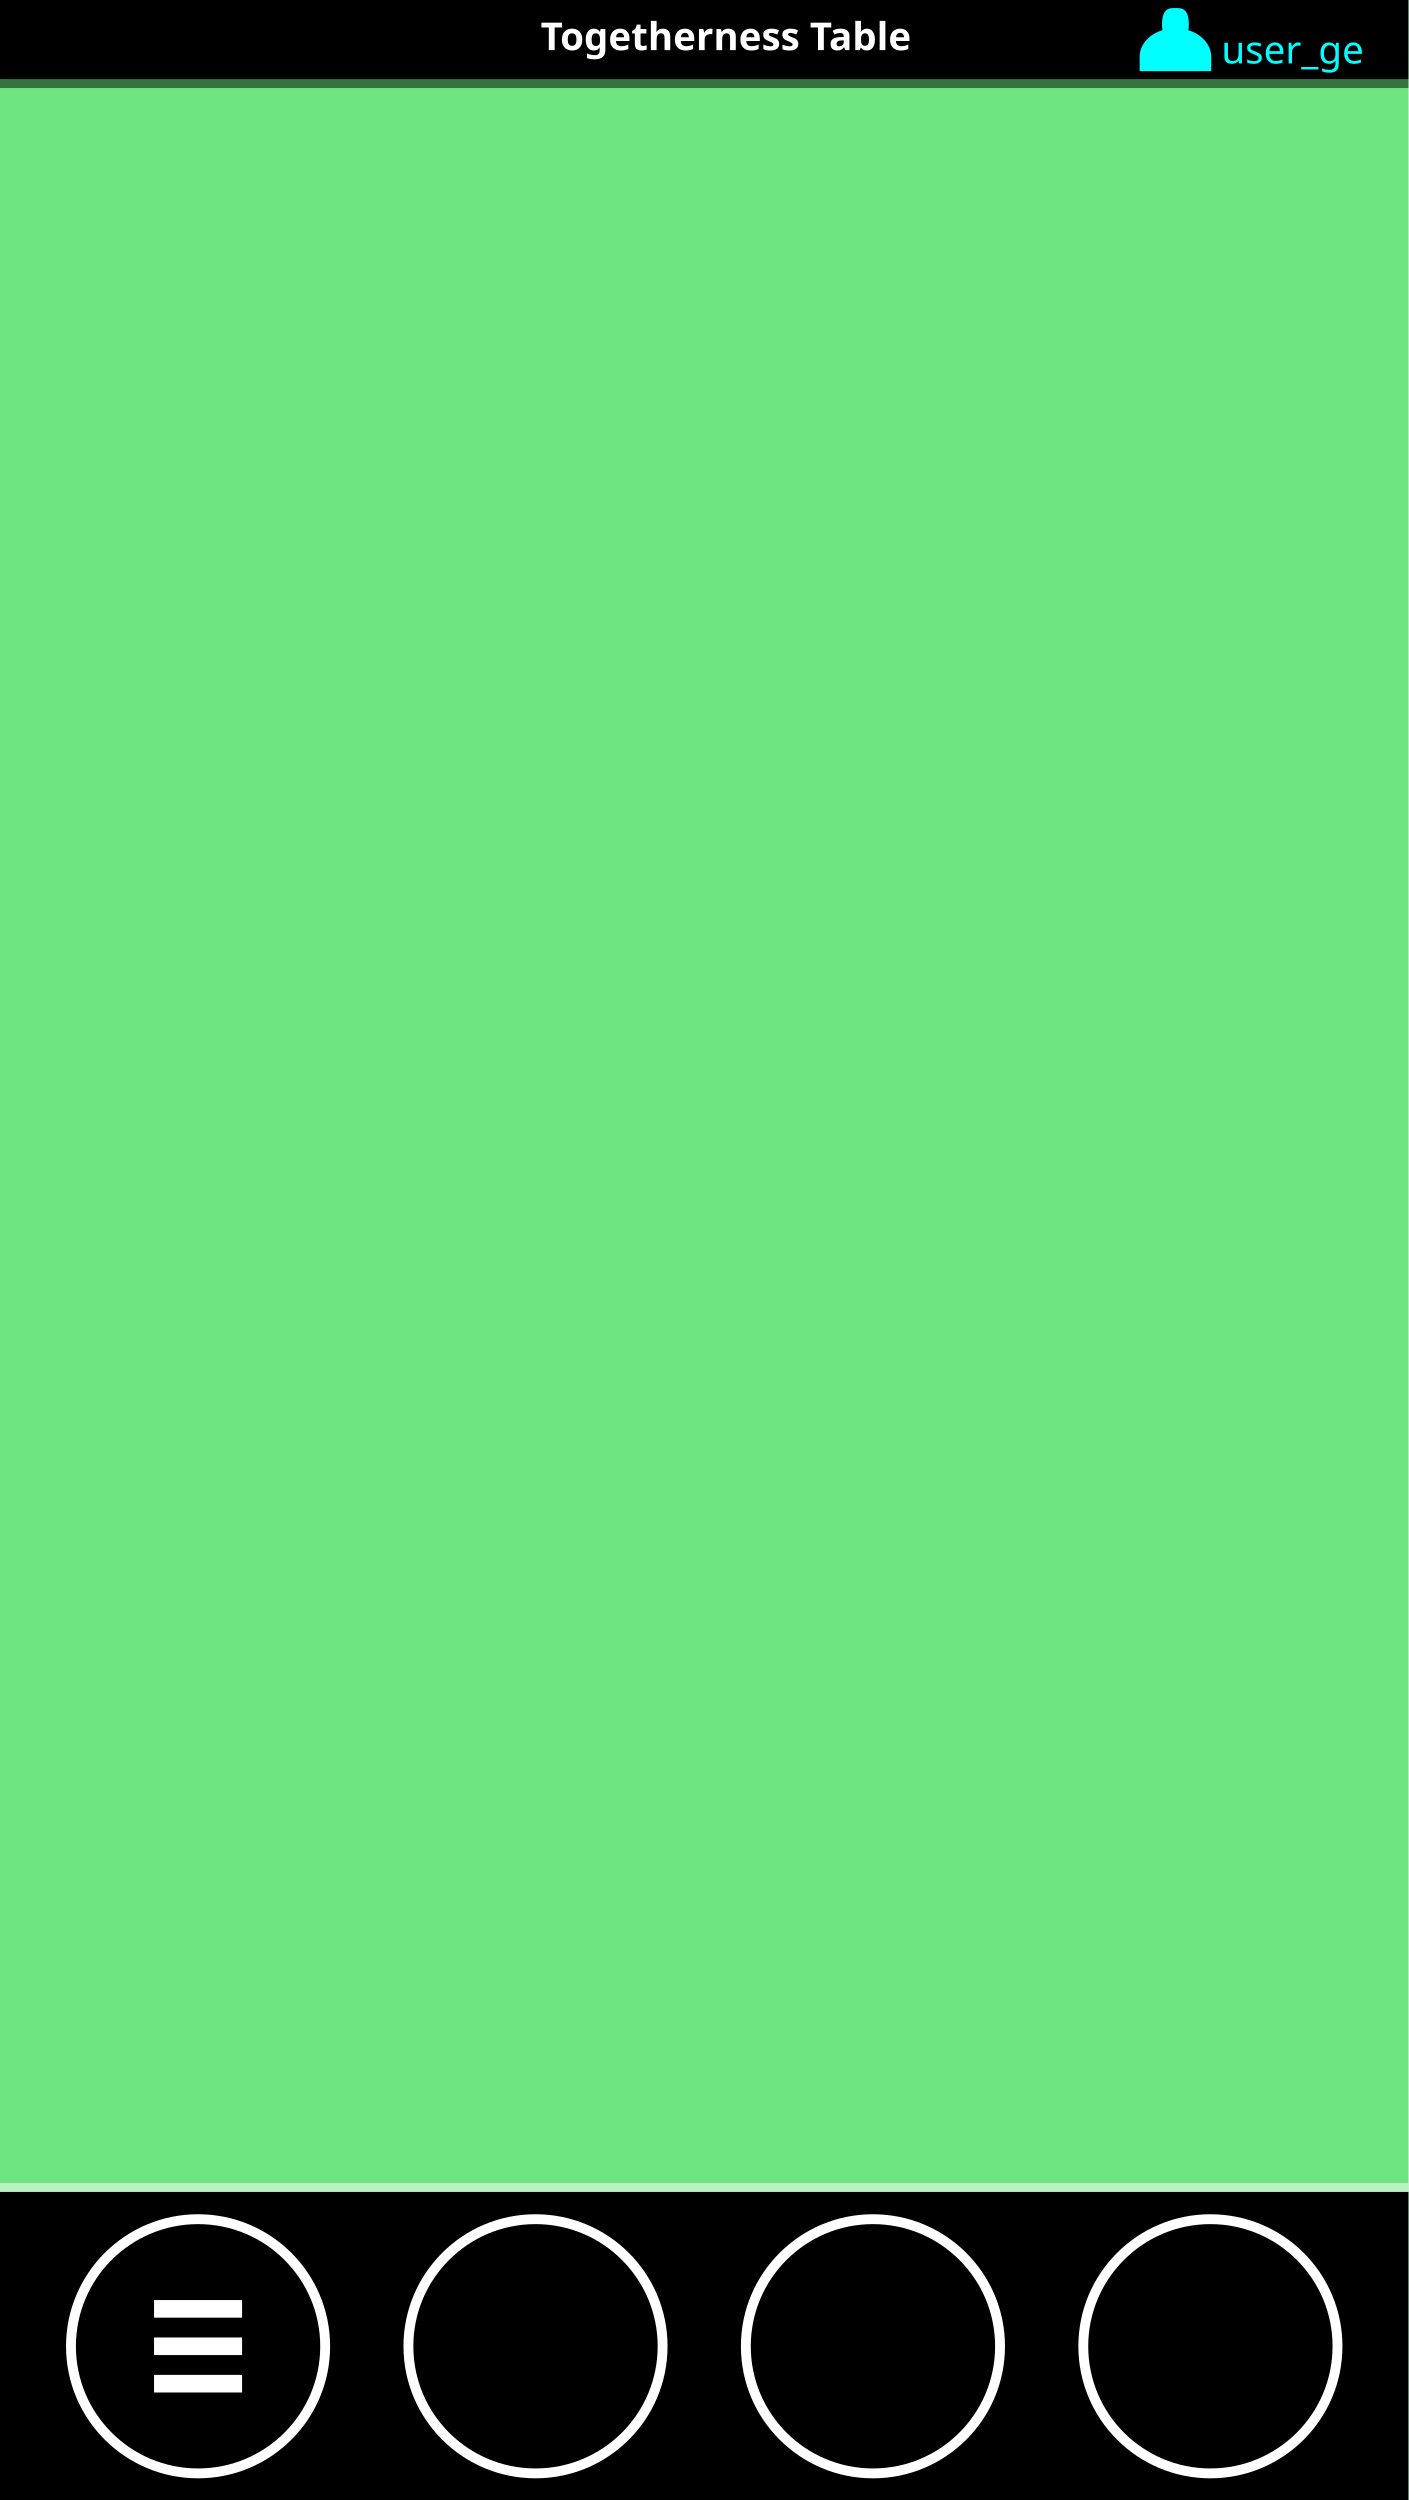
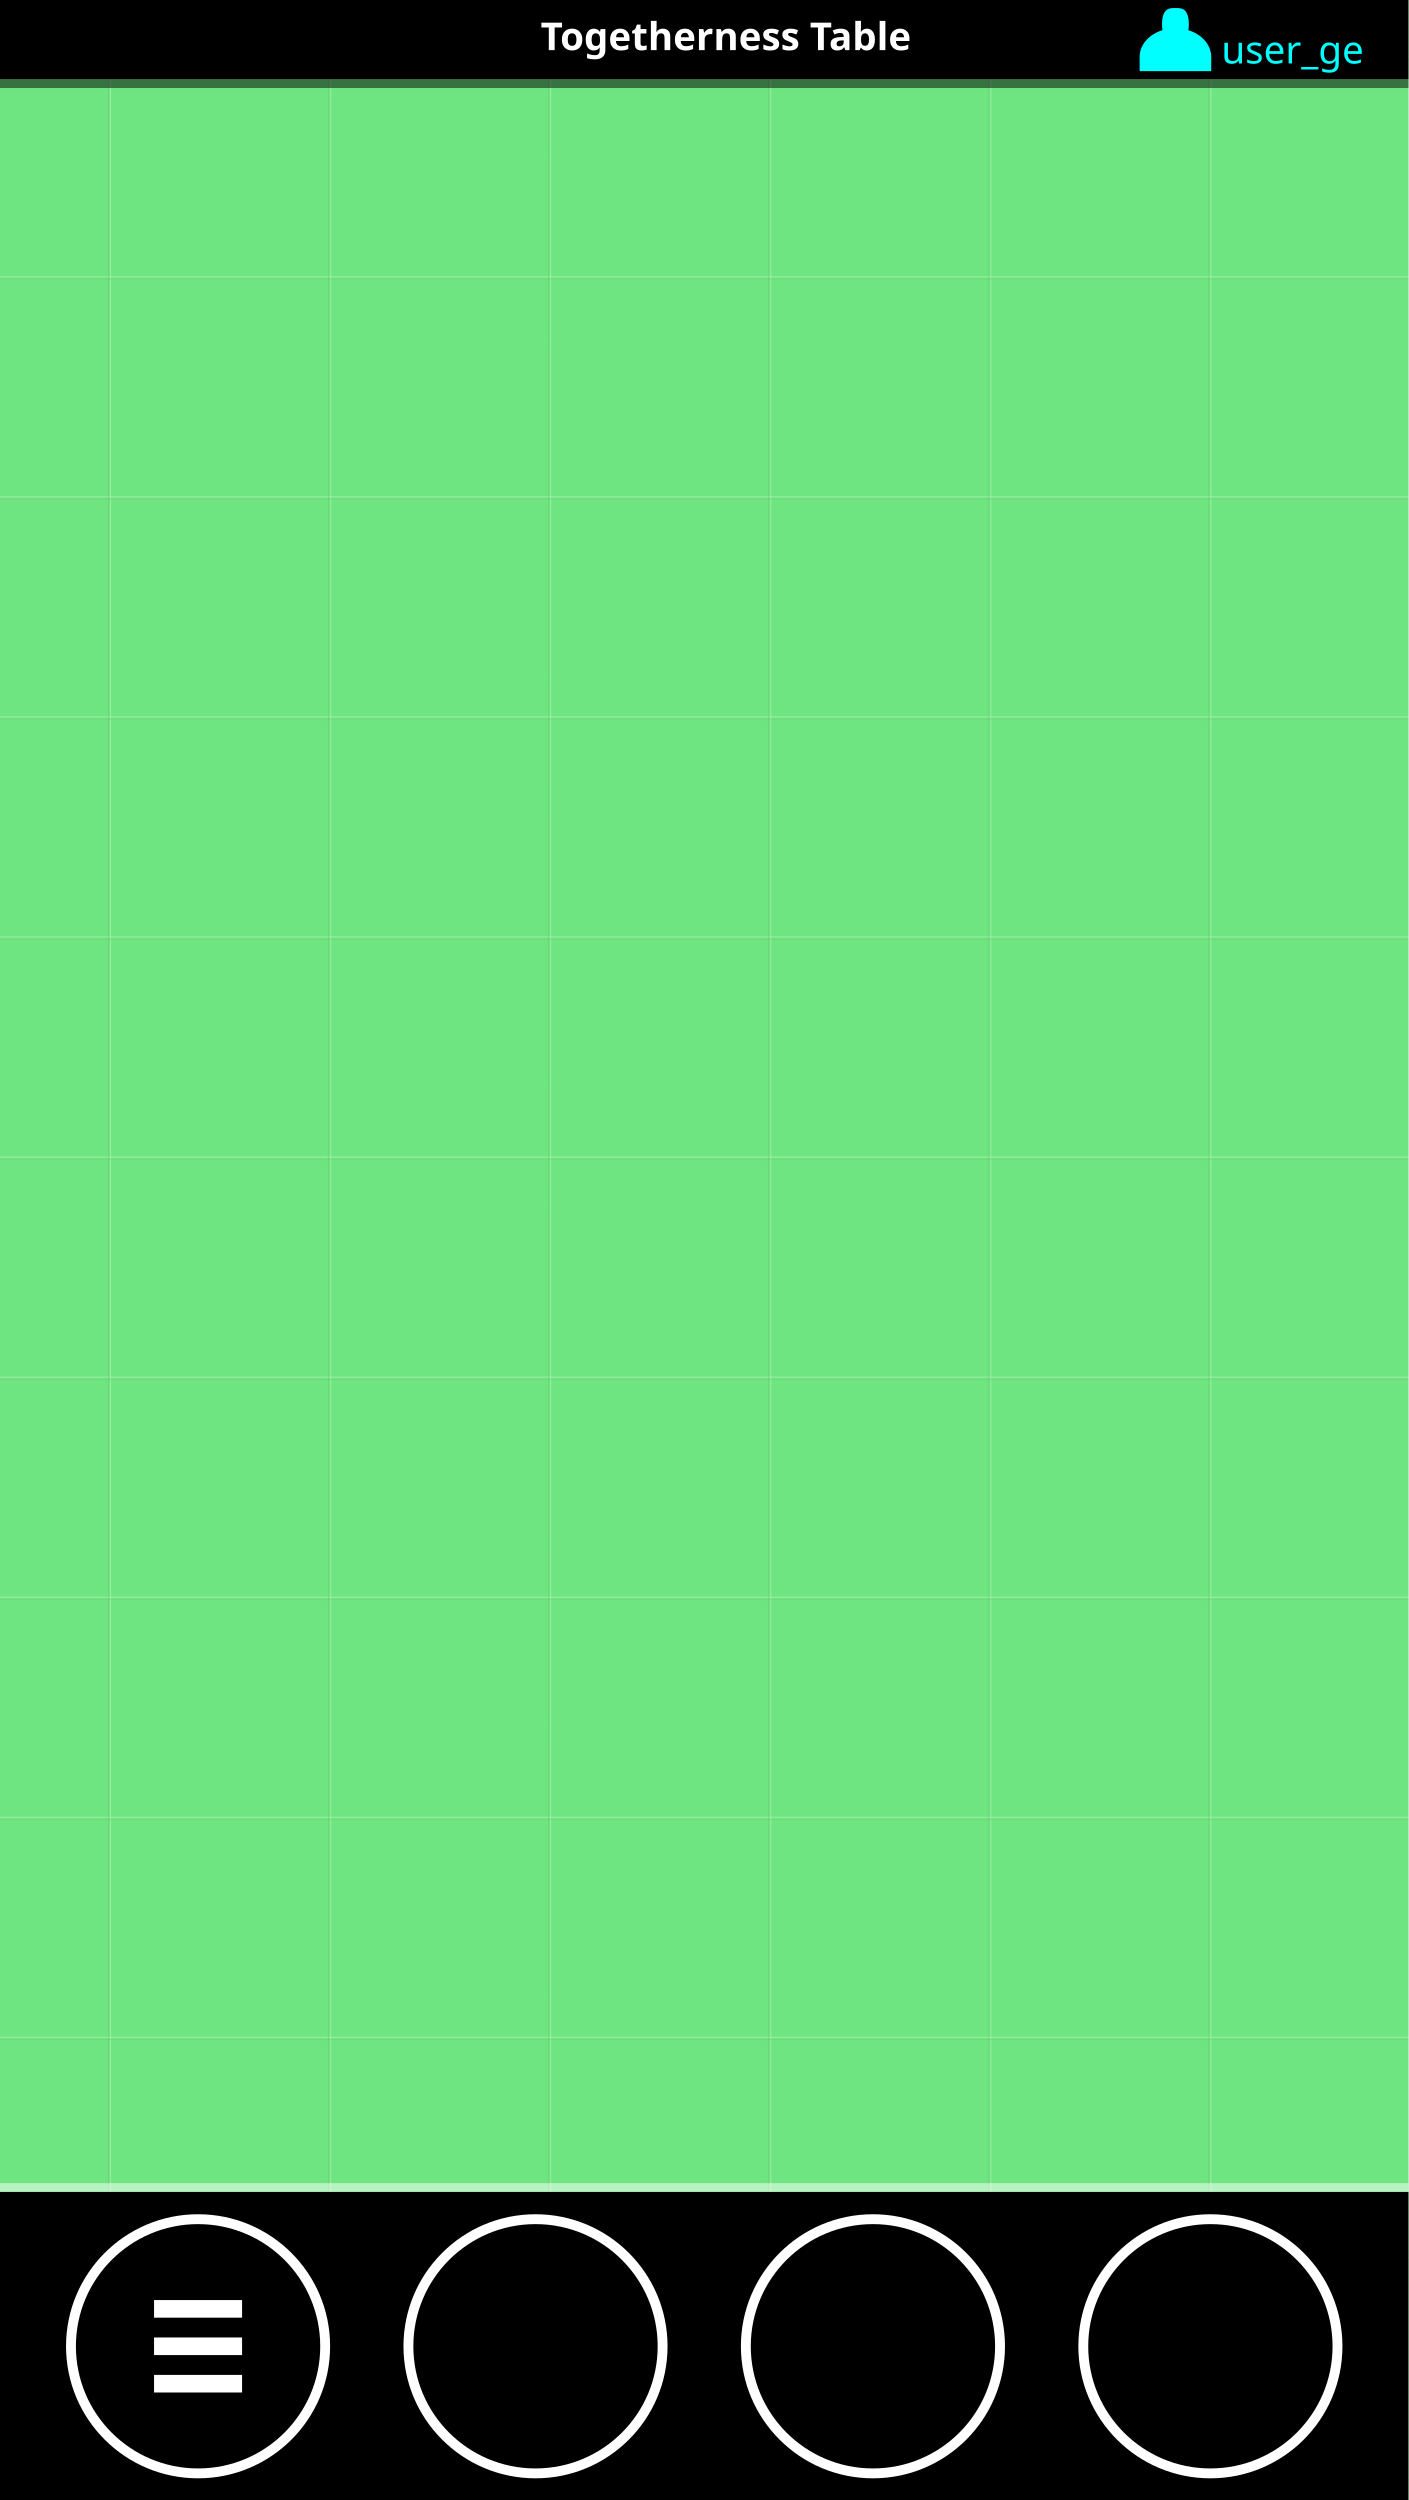
- <svg xmlns="http://www.w3.org/2000/svg" width="640" height="1136" viewBox="0 0 169.333 300.567" version="1.1" id="svg8">
-   <defs id="defs2" />
-   <g id="layer4">
+ <svg xmlns="http://www.w3.org/2000/svg" xmlns:ns2="http://www.openswatchbook.org/uri/2009/osb" xmlns:xlink="http://www.w3.org/1999/xlink" width="640" height="1136" viewBox="0 0 169.333 300.567" version="1.1" id="svg8">
+   <defs id="defs2">
+     <pattern xlink:href="#pattern2709" id="pattern2733" patternTransform="matrix(0.2645833,0,0,0.2645833,-37.04168,231.775)" />
+     <linearGradient id="linearGradient2396" ns2:paint="solid">
+       <stop style="stop-color:#1fc078;stop-opacity:1;" offset="0" id="stop2394" />
+     </linearGradient>
+     <pattern patternUnits="userSpaceOnUse" width="31.07" height="10.918" patternTransform="matrix(0.2645833,0,0,0.2645833,-15.54827,91.48273)" id="pattern2429">
+       <g id="g2427" transform="matrix(3.779527,0,0,3.779527,-196.3814,-255.9197)">
+         <path id="path2415" transform="scale(0.2645833)" d="m 199.172,256.756 c -0.256,0 -0.511,0.099 -0.707,0.295 l -1.414,1.414 c -0.392,0.392 -0.392,1.022 0,1.414 l 6.377,6.377 a 30,10 0 0 1 3.762,-0.203 c 0.136,-0.648 0.031,-1.66 -0.24,-1.932 l -7.07,-7.07 c -0.196,-0.196 -0.451,-0.295 -0.707,-0.295 z" style="fill:#1fff78;fill-opacity:1;stroke:none;stroke-width:1.134;stroke-linecap:round;stroke-miterlimit:4;stroke-dasharray:none;stroke-dashoffset:0;stroke-opacity:1" />
+         <path id="path2417" transform="scale(0.2645833)" d="m 224.816,256.744 c -0.26,-0.004 -0.517,0.095 -0.695,0.307 l -6.268,7.428 c -0.195,0.231 -0.795,1.065 -1.232,1.777 a 30,10 0 0 1 3.596,0.355 l 6.732,-6.732 c 0.392,-0.392 0.392,-1.022 0,-1.414 l -1.414,-1.414 c -0.196,-0.196 -0.459,-0.303 -0.719,-0.307 z" style="fill:#1fff78;fill-opacity:1;stroke:none;stroke-width:1.134;stroke-linecap:round;stroke-miterlimit:4;stroke-dasharray:none;stroke-dashoffset:0;stroke-opacity:1" />
+         <path id="path2419" transform="scale(0.2645833)" d="m 214.188,255.932 c -0.387,0.057 -0.719,0.319 -0.826,0.721 l -2.508,9.361 a 30,10 0 0 1 4.293,0.145 l 3.311,-7.744 c 0.218,-0.509 -1.113,-1.864 -1.654,-1.982 l -2.215,-0.486 c -0.135,-0.03 -0.271,-0.033 -0.4,-0.014 z" style="fill:#1fff78;fill-opacity:1;stroke:none;stroke-width:1.134;stroke-linecap:round;stroke-miterlimit:4;stroke-dasharray:none;stroke-dashoffset:0;stroke-opacity:1" />
+         <path id="path2421" transform="scale(0.2645833)" d="m 215.83,256.936 c -0.553,-0.024 -1.081,0.172 -1.225,0.707 l -2.252,8.396 a 30,10 0 0 1 4.09,0.201 l 2.025,-7.562 c 0.143,-0.535 -0.421,-1.648 -0.975,-1.672 z" style="fill:#1fc078;fill-opacity:1;stroke:none;stroke-width:1.134;stroke-linecap:round;stroke-miterlimit:4;stroke-dasharray:none;stroke-dashoffset:0;stroke-opacity:1" />
+         <path id="path2423" transform="scale(0.2645833)" d="m 227.176,259.02 c -0.991,0.002 -2.48,0.027 -3.055,0.031 l -7.07,7.07 c -0.048,0.048 -0.071,0.108 -0.107,0.162 a 30,10 0 0 1 5.047,0.555 l 4.959,-4.959 c 0.392,-0.392 0.78,-2.87 0.227,-2.859 z" style="fill:#00c858;fill-opacity:1;stroke:none;stroke-width:1.134;stroke-linecap:round;stroke-miterlimit:4;stroke-dasharray:none;stroke-dashoffset:0;stroke-opacity:1" />
+         <path id="path2425" transform="scale(0.2645833)" d="m 196.604,259.035 c -0.554,-0.004 0.056,2.452 0.447,2.844 l 4.529,4.529 a 30,10 0 0 1 5.312,-0.344 l -7.014,-7.014 c -0.635,-0.006 -2.223,-0.029 -3.275,-0.016 z" style="fill:#1fc578;fill-opacity:1;stroke:none;stroke-width:1.134;stroke-linecap:round;stroke-miterlimit:4;stroke-dasharray:none;stroke-dashoffset:0;stroke-opacity:1" />
+       </g>
+     </pattern>
+     <pattern patternUnits="userSpaceOnUse" width="100" height="100" patternTransform="matrix(0.2645833,0,0,0.2645833,-42.33334,189.4417)" id="pattern2572">
+       <g id="g2534-6" style="display:inline" transform="matrix(3.779527,0,0,3.779527,160,-516)">
+         <rect style="display:inline;opacity:1;fill:#6fe582;fill-opacity:1;stroke:none;stroke-width:0.314;stroke-linecap:round;stroke-linejoin:round;stroke-miterlimit:4;stroke-dasharray:none;stroke-dashoffset:0;stroke-opacity:1" id="rect872-2-0" width="26.458" height="26.458" x="-42.333" y="136.525" />
+         <path style="fill:#1fff78;fill-opacity:1;stroke:none;stroke-width:0.3;stroke-linecap:round;stroke-miterlimit:4;stroke-dasharray:none;stroke-dashoffset:0;stroke-opacity:1" d="m -25.393,149.912 c -0.068,0 -0.135,0.026 -0.187,0.078 l -0.374,0.374 c -0.104,0.104 -0.104,0.27 0,0.374 l 1.687,1.687 a 7.938,2.646 0 0 1 0.995,-0.054 c 0.036,-0.172 0.008,-0.439 -0.064,-0.511 l -1.871,-1.871 c -0.052,-0.052 -0.119,-0.078 -0.187,-0.078 z" id="rect833-1-6" />
+         <path style="fill:#1fff78;fill-opacity:1;stroke:none;stroke-width:0.3;stroke-linecap:round;stroke-miterlimit:4;stroke-dasharray:none;stroke-dashoffset:0;stroke-opacity:1" d="m -18.608,149.909 c -0.069,-0.001 -0.137,0.025 -0.184,0.081 l -1.658,1.965 c -0.052,0.061 -0.21,0.282 -0.326,0.47 a 7.938,2.646 0 0 1 0.951,0.094 l 1.781,-1.781 c 0.104,-0.104 0.104,-0.271 0,-0.374 l -0.374,-0.374 c -0.052,-0.052 -0.121,-0.08 -0.19,-0.081 z" id="rect835-2-2" />
+         <path style="fill:#1fff78;fill-opacity:1;stroke:none;stroke-width:0.3;stroke-linecap:round;stroke-miterlimit:4;stroke-dasharray:none;stroke-dashoffset:0;stroke-opacity:1" d="m -21.42,149.694 c -0.102,0.015 -0.19,0.085 -0.219,0.191 l -0.664,2.477 a 7.938,2.646 0 0 1 1.136,0.038 l 0.876,-2.049 c 0.058,-0.135 -0.295,-0.493 -0.438,-0.525 l -0.586,-0.129 c -0.036,-0.008 -0.072,-0.009 -0.106,-0.004 z" id="rect837-7-6" />
+         <path style="fill:#1fc078;fill-opacity:1;stroke:none;stroke-width:0.3;stroke-linecap:round;stroke-miterlimit:4;stroke-dasharray:none;stroke-dashoffset:0;stroke-opacity:1" d="m -20.986,149.96 c -0.146,-0.006 -0.286,0.045 -0.324,0.187 l -0.596,2.222 a 7.938,2.646 0 0 1 1.082,0.053 l 0.536,-2.001 c 0.038,-0.142 -0.111,-0.436 -0.258,-0.442 z" id="rect839-0-1" />
+         <path style="fill:#00c858;fill-opacity:1;stroke:none;stroke-width:0.3;stroke-linecap:round;stroke-miterlimit:4;stroke-dasharray:none;stroke-dashoffset:0;stroke-opacity:1" d="m -17.984,150.511 c -0.262,5.3e-4 -0.656,0.007 -0.808,0.008 l -1.871,1.871 c -0.013,0.013 -0.019,0.029 -0.028,0.043 a 7.938,2.646 0 0 1 1.335,0.147 l 1.312,-1.312 c 0.104,-0.104 0.206,-0.759 0.06,-0.757 z" id="rect841-9-8" />
+         <path style="fill:#1fc578;fill-opacity:1;stroke:none;stroke-width:0.3;stroke-linecap:round;stroke-miterlimit:4;stroke-dasharray:none;stroke-dashoffset:0;stroke-opacity:1" d="m -26.073,150.515 c -0.147,-10e-4 0.015,0.649 0.118,0.752 l 1.198,1.198 a 7.938,2.646 0 0 1 1.406,-0.091 l -1.856,-1.856 c -0.168,-0.002 -0.588,-0.008 -0.867,-0.004 z" id="rect843-3-7" />
+       </g>
+     </pattern>
+     <pattern patternUnits="userSpaceOnUse" width="100" height="100" patternTransform="matrix(0.2645833,0,0,0.2645833,-47.625,176.2125)" id="pattern2621">
+       <rect id="rect2582" y="5.7671012e-05" x="0" height="100" width="100" style="fill:none;stroke:none;stroke-width:3.78" />
+       <rect y="0" x="0" height="100" width="100" id="rect2586" style="display:inline;opacity:1;fill:#6fe582;fill-opacity:1;stroke:none;stroke-width:1.186;stroke-linecap:round;stroke-linejoin:round;stroke-miterlimit:4;stroke-dasharray:none;stroke-dashoffset:0;stroke-opacity:1" />
+       <path id="path2588" d="m 64.025,50.598 c -0.256,0 -0.511,0.099 -0.707,0.295 l -1.414,1.414 c -0.392,0.392 -0.392,1.022 0,1.414 l 6.377,6.377 a 30,10 0 0 1 3.762,-0.203 c 0.136,-0.648 0.031,-1.66 -0.24,-1.932 l -7.07,-7.07 c -0.196,-0.196 -0.451,-0.295 -0.707,-0.295 z" style="fill:#1fff78;fill-opacity:1;stroke:none;stroke-width:1.134;stroke-linecap:round;stroke-miterlimit:4;stroke-dasharray:none;stroke-dashoffset:0;stroke-opacity:1" />
+       <path id="path2590" d="m 89.67,50.586 c -0.26,-0.004 -0.517,0.095 -0.695,0.307 l -6.268,7.428 c -0.195,0.231 -0.795,1.065 -1.232,1.777 a 30,10 0 0 1 3.596,0.356 l 6.732,-6.732 c 0.392,-0.392 0.392,-1.022 0,-1.414 l -1.414,-1.414 c -0.196,-0.196 -0.459,-0.303 -0.719,-0.307 z" style="fill:#1fff78;fill-opacity:1;stroke:none;stroke-width:1.134;stroke-linecap:round;stroke-miterlimit:4;stroke-dasharray:none;stroke-dashoffset:0;stroke-opacity:1" />
+       <path id="path2592" d="m 79.041,49.773 c -0.387,0.057 -0.719,0.319 -0.826,0.721 l -2.508,9.361 A 30,10 0 0 1 80,60 l 3.311,-7.744 C 83.528,51.746 82.197,50.392 81.656,50.273 l -2.215,-0.486 c -0.135,-0.03 -0.271,-0.034 -0.4,-0.015 z" style="fill:#1fff78;fill-opacity:1;stroke:none;stroke-width:1.134;stroke-linecap:round;stroke-miterlimit:4;stroke-dasharray:none;stroke-dashoffset:0;stroke-opacity:1" />
+       <path id="path2594" d="m 80.684,50.777 c -0.553,-0.023 -1.081,0.172 -1.225,0.707 l -2.252,8.396 a 30,10 0 0 1 4.09,0.201 l 2.025,-7.562 c 0.143,-0.535 -0.421,-1.648 -0.975,-1.672 z" style="fill:#1fc078;fill-opacity:1;stroke:none;stroke-width:1.134;stroke-linecap:round;stroke-miterlimit:4;stroke-dasharray:none;stroke-dashoffset:0;stroke-opacity:1" />
+       <path id="path2596" d="m 92.029,52.861 c -0.991,0.002 -2.48,0.026 -3.055,0.03 L 81.904,59.962 c -0.048,0.048 -0.071,0.108 -0.107,0.162 a 30,10 0 0 1 5.047,0.555 l 4.959,-4.959 c 0.392,-0.392 0.78,-2.87 0.227,-2.859 z" style="fill:#00c858;fill-opacity:1;stroke:none;stroke-width:1.134;stroke-linecap:round;stroke-miterlimit:4;stroke-dasharray:none;stroke-dashoffset:0;stroke-opacity:1" />
+       <path id="path2598" d="m 61.457,52.877 c -0.554,-0.004 0.055,2.452 0.447,2.844 l 4.529,4.529 a 30,10 0 0 1 5.312,-0.344 L 64.732,52.893 c -0.635,-0.008 -2.223,-0.03 -3.275,-0.015 z" style="fill:#1fc578;fill-opacity:1;stroke:none;stroke-width:1.134;stroke-linecap:round;stroke-miterlimit:4;stroke-dasharray:none;stroke-dashoffset:0;stroke-opacity:1" />
+       <path style="fill:#1fff78;fill-opacity:1;stroke:none;stroke-width:1.134;stroke-linecap:round;stroke-miterlimit:4;stroke-dasharray:none;stroke-dashoffset:0;stroke-opacity:1" d="m 44.025,30.598 c -0.256,0 -0.511,0.099 -0.707,0.295 l -1.414,1.414 c -0.392,0.392 -0.392,1.022 0,1.414 l 6.377,6.377 a 30,10 0 0 1 3.762,-0.203 c 0.136,-0.648 0.031,-1.66 -0.24,-1.932 l -7.07,-7.07 C 44.537,30.697 44.281,30.597 44.025,30.597 Z" id="path2609" />
+       <path style="fill:#1fff78;fill-opacity:1;stroke:none;stroke-width:1.134;stroke-linecap:round;stroke-miterlimit:4;stroke-dasharray:none;stroke-dashoffset:0;stroke-opacity:1" d="m 69.67,30.586 c -0.26,-0.004 -0.517,0.095 -0.695,0.307 l -6.268,7.428 c -0.195,0.231 -0.795,1.065 -1.232,1.777 a 30,10 0 0 1 3.596,0.356 l 6.732,-6.732 c 0.392,-0.392 0.392,-1.022 0,-1.414 l -1.414,-1.414 c -0.196,-0.196 -0.459,-0.303 -0.719,-0.307 z" id="path2611" />
+       <path style="fill:#1fff78;fill-opacity:1;stroke:none;stroke-width:1.134;stroke-linecap:round;stroke-miterlimit:4;stroke-dasharray:none;stroke-dashoffset:0;stroke-opacity:1" d="m 59.041,29.773 c -0.387,0.057 -0.719,0.319 -0.826,0.721 l -2.508,9.361 a 30,10 0 0 1 4.293,0.144 l 3.311,-7.744 c 0.218,-0.509 -1.113,-1.864 -1.654,-1.982 l -2.215,-0.486 c -0.135,-0.03 -0.271,-0.034 -0.4,-0.015 z" id="path2613" />
+       <path style="fill:#1fc078;fill-opacity:1;stroke:none;stroke-width:1.134;stroke-linecap:round;stroke-miterlimit:4;stroke-dasharray:none;stroke-dashoffset:0;stroke-opacity:1" d="m 60.684,30.777 c -0.553,-0.023 -1.081,0.172 -1.225,0.707 l -2.252,8.396 a 30,10 0 0 1 4.09,0.201 l 2.025,-7.562 C 63.466,31.984 62.901,30.871 62.348,30.848 Z" id="path2615" />
+       <path style="fill:#00eb67;fill-opacity:1;stroke:none;stroke-width:1.134;stroke-linecap:round;stroke-miterlimit:4;stroke-dasharray:none;stroke-dashoffset:0;stroke-opacity:1" d="m 72.029,32.861 c -0.991,0.002 -2.48,0.026 -3.055,0.03 l -7.07,7.07 c -0.048,0.048 -0.071,0.108 -0.107,0.162 a 30,10 0 0 1 5.047,0.555 l 4.959,-4.959 c 0.392,-0.392 0.78,-2.87 0.227,-2.859 z" id="path2617" />
+       <path style="fill:#21d280;fill-opacity:1;stroke:none;stroke-width:1.134;stroke-linecap:round;stroke-miterlimit:4;stroke-dasharray:none;stroke-dashoffset:0;stroke-opacity:1" d="m 41.457,32.877 c -0.554,-0.004 0.055,2.452 0.447,2.844 l 4.529,4.529 a 30,10 0 0 1 5.312,-0.344 l -7.014,-7.014 c -0.635,-0.008 -2.223,-0.03 -3.275,-0.015 z" id="path2619" />
+     </pattern>
+     <pattern patternUnits="userSpaceOnUse" width="100" height="100" patternTransform="matrix(0.2645833,0,0,0.2645833,-26.45834,231.775)" id="pattern2709">
+       <g id="g2707" transform="matrix(3.779527,0,0,3.779527,100,-876)">
+         <rect style="display:inline;opacity:1;fill:#6fe582;fill-opacity:1;stroke:none;stroke-width:0.314;stroke-linecap:round;stroke-linejoin:round;stroke-miterlimit:4;stroke-dasharray:none;stroke-dashoffset:0;stroke-opacity:1" id="rect872-2-2" width="26.458" height="26.458" x="-26.458" y="231.775" />
+         <path style="fill:none;stroke:#ffffff;stroke-width:0.265px;stroke-linecap:butt;stroke-linejoin:miter;stroke-opacity:0.235" d="m -13.229,231.775 v 26.458" id="path2684" />
+         <path id="path2686" d="m -26.458,245.004 26.458,2e-5" style="fill:none;stroke:#ffffff;stroke-width:0.265px;stroke-linecap:butt;stroke-linejoin:miter;stroke-opacity:0.235" />
+         <path id="path2688" d="m -13.361,231.775 v 26.458" style="fill:none;stroke:#39bc3d;stroke-width:0.265px;stroke-linecap:butt;stroke-linejoin:miter;stroke-opacity:0.235" />
+         <path style="fill:none;stroke:#44c449;stroke-width:0.265px;stroke-linecap:butt;stroke-linejoin:miter;stroke-opacity:0.235" d="m -26.458,245.136 26.458,2e-5" id="path2690" />
+       </g>
+     </pattern>
+   </defs>
+   <g id="layer4" style="display:none">
    <rect style="display:inline;opacity:1;fill:#6fe582;fill-opacity:1;stroke:none;stroke-width:2.675;stroke-linecap:round;stroke-linejoin:round;stroke-miterlimit:4;stroke-dasharray:none;stroke-dashoffset:0;stroke-opacity:1" id="rect872" width="169.333" height="300.567" x="0" y="-1.0533204e-05" />
+   </g>
+   <g id="layer5" style="display:inline">
+     <rect y="-1.0533204e-05" x="0" height="300.567" width="169.333" id="rect871" style="display:inline;opacity:1;fill:url(#pattern2709);fill-opacity:1.0;stroke:none;stroke-width:2.675;stroke-linecap:round;stroke-linejoin:round;stroke-miterlimit:4;stroke-dasharray:none;stroke-dashoffset:0;stroke-opacity:1" />
+     <rect style="fill:url(#pattern2733);stroke:none" width="26.458" height="26.458" x="-37.042" y="231.775" id="rect2717" />
+     <rect y="231.775" x="-74.083" height="26.458" width="26.458" id="rect2692" style="display:inline;opacity:1;fill:#6fe582;fill-opacity:1;stroke:none;stroke-width:0.314;stroke-linecap:round;stroke-linejoin:round;stroke-miterlimit:4;stroke-dasharray:none;stroke-dashoffset:0;stroke-opacity:1" />
+     <path id="path2694" d="m -60.854,231.775 v 26.458" style="fill:none;stroke:#ffffff;stroke-width:0.265px;stroke-linecap:butt;stroke-linejoin:miter;stroke-opacity:0.235" />
+     <path style="fill:none;stroke:#ffffff;stroke-width:0.265px;stroke-linecap:butt;stroke-linejoin:miter;stroke-opacity:0.235" d="m -74.083,245.004 26.458,2e-5" id="path2696" />
+     <path style="fill:none;stroke:#39bc3d;stroke-width:0.265px;stroke-linecap:butt;stroke-linejoin:miter;stroke-opacity:0.235" d="m -60.986,231.775 v 26.458" id="path2698" />
+     <path id="path2700" d="m -74.083,245.136 26.458,2e-5" style="fill:none;stroke:#44c449;stroke-width:0.265px;stroke-linecap:butt;stroke-linejoin:miter;stroke-opacity:0.235" />
  </g>
  <g id="layer1" transform="translate(0,3.566675)">
    <rect style="opacity:1;fill:#000000;fill-opacity:1;stroke:none;stroke-width:0.424;stroke-linecap:round;stroke-linejoin:round;stroke-miterlimit:4;stroke-dasharray:none;stroke-dashoffset:0;stroke-opacity:1" id="rect4520" width="169.333" height="9.525" x="0" y="-3.567" />
    <rect y="259.958" x="0" height="37.042" width="169.333" id="rect4522" style="opacity:1;fill:#000000;fill-opacity:1;stroke:none;stroke-width:0.837;stroke-linecap:round;stroke-linejoin:round;stroke-miterlimit:4;stroke-dasharray:none;stroke-dashoffset:0;stroke-opacity:1" />
    <rect y="5.958" x="0" height="1.058" width="169.333" id="rect876" style="opacity:1;fill:#000000;fill-opacity:0.502;stroke:none;stroke-width:0.141;stroke-linecap:round;stroke-linejoin:round;stroke-miterlimit:4;stroke-dasharray:none;stroke-dashoffset:0;stroke-opacity:1" />
    <rect style="opacity:1;fill:#ffffff;fill-opacity:0.502;stroke:none;stroke-width:0.141;stroke-linecap:round;stroke-linejoin:round;stroke-miterlimit:4;stroke-dasharray:none;stroke-dashoffset:0;stroke-opacity:1" id="rect878" width="169.333" height="1.058" x="0" y="258.9" />
  </g>
  <g id="layer2" style="display:inline">
    <text xml:space="preserve" style="font-style:normal;font-variant:normal;font-weight:bold;font-stretch:normal;font-size:4.63px;line-height:125%;font-family:sans-serif;-inkscape-font-specification:'sans-serif Bold';letter-spacing:0px;word-spacing:0px;fill:#ffffff;fill-opacity:1;stroke:none;stroke-width:0.265px;stroke-linecap:butt;stroke-linejoin:miter;stroke-opacity:1" x="64.995" y="6.022" id="text4527">
      <tspan id="tspan4525" x="64.995" y="6.022" style="font-style:normal;font-variant:normal;font-weight:bold;font-stretch:normal;font-family:'Universalis ADF Std';-inkscape-font-specification:'Universalis ADF Std Bold';fill:#ffffff;stroke-width:0.265px">Togetherness Table</tspan>
    </text>
    <path style="opacity:1;fill:#00ffff;fill-opacity:1;stroke:none;stroke-width:0.206;stroke-linecap:round;stroke-linejoin:round;stroke-miterlimit:4;stroke-dasharray:none;stroke-dashoffset:0;stroke-opacity:1" d="m 141.04,0.968 c -0.891,0 -1.336,0.568 -1.336,1.994 2.3e-4,0.224 0.019,0.447 0.055,0.664 -1.655,0.514 -2.745,1.789 -2.745,3.209 v 1.721 h 8.607 v -1.721 c -0.002,-1.419 -1.093,-2.692 -2.747,-3.206 0.037,-0.218 0.056,-0.442 0.057,-0.667 0,-1.426 -0.445,-1.994 -1.336,-1.994 z" id="path4529" />
    <g id="g4546" transform="translate(8.995834,1.325771)">
      <text xml:space="preserve" style="font-style:normal;font-weight:normal;font-size:4.63px;line-height:125%;font-family:sans-serif;letter-spacing:0px;word-spacing:0px;fill:#00ffff;fill-opacity:1;stroke:none;stroke-width:0.265px;stroke-linecap:butt;stroke-linejoin:miter;stroke-opacity:1" x="137.851" y="6.304" id="text4540">
        <tspan id="tspan4538" x="137.851" y="6.304" style="fill:#00ffff;stroke:none;stroke-width:0.265px;-inkscape-font-specification:'Universalis ADF Std';font-family:'Universalis ADF Std';font-weight:normal;font-style:normal;font-stretch:normal;font-variant:normal">user_ge</tspan>
      </text>
    </g>
  </g>
  <g id="layer3" style="display:inline">
    <circle style="opacity:1;fill:#000000;fill-opacity:1;stroke:#ffffff;stroke-width:1.188;stroke-linecap:round;stroke-linejoin:round;stroke-miterlimit:4;stroke-dasharray:none;stroke-dashoffset:0;stroke-opacity:1" id="circle854" cx="104.951" cy="282.086" r="15.281" />
    <circle r="15.281" cy="282.086" cx="145.521" id="circle856" style="opacity:1;fill:#000000;fill-opacity:1;stroke:#ffffff;stroke-width:1.188;stroke-linecap:round;stroke-linejoin:round;stroke-miterlimit:4;stroke-dasharray:none;stroke-dashoffset:0;stroke-opacity:1" />
    <circle style="opacity:1;fill:#000000;fill-opacity:1;stroke:#ffffff;stroke-width:1.188;stroke-linecap:round;stroke-linejoin:round;stroke-miterlimit:4;stroke-dasharray:none;stroke-dashoffset:0;stroke-opacity:1" id="circle858" cx="23.813" cy="282.086" r="15.281" />
    <circle r="15.281" cy="282.086" cx="64.382" id="circle860" style="opacity:1;fill:#000000;fill-opacity:1;stroke:#ffffff;stroke-width:1.188;stroke-linecap:round;stroke-linejoin:round;stroke-miterlimit:4;stroke-dasharray:none;stroke-dashoffset:0;stroke-opacity:1" />
    <path style="opacity:1;fill:#ffffff;fill-opacity:1;stroke:none;stroke-width:0.71;stroke-linecap:round;stroke-linejoin:round;stroke-miterlimit:4;stroke-dasharray:none;stroke-dashoffset:0;stroke-opacity:1" d="m 18.521,276.529 v 2.117 h 10.583 v -2.117 z m 0,4.498 v 2.117 h 10.583 v -2.117 z m 0,4.498 v 2.117 h 10.583 v -2.117 z" id="path4568" />
  </g>
</svg>
